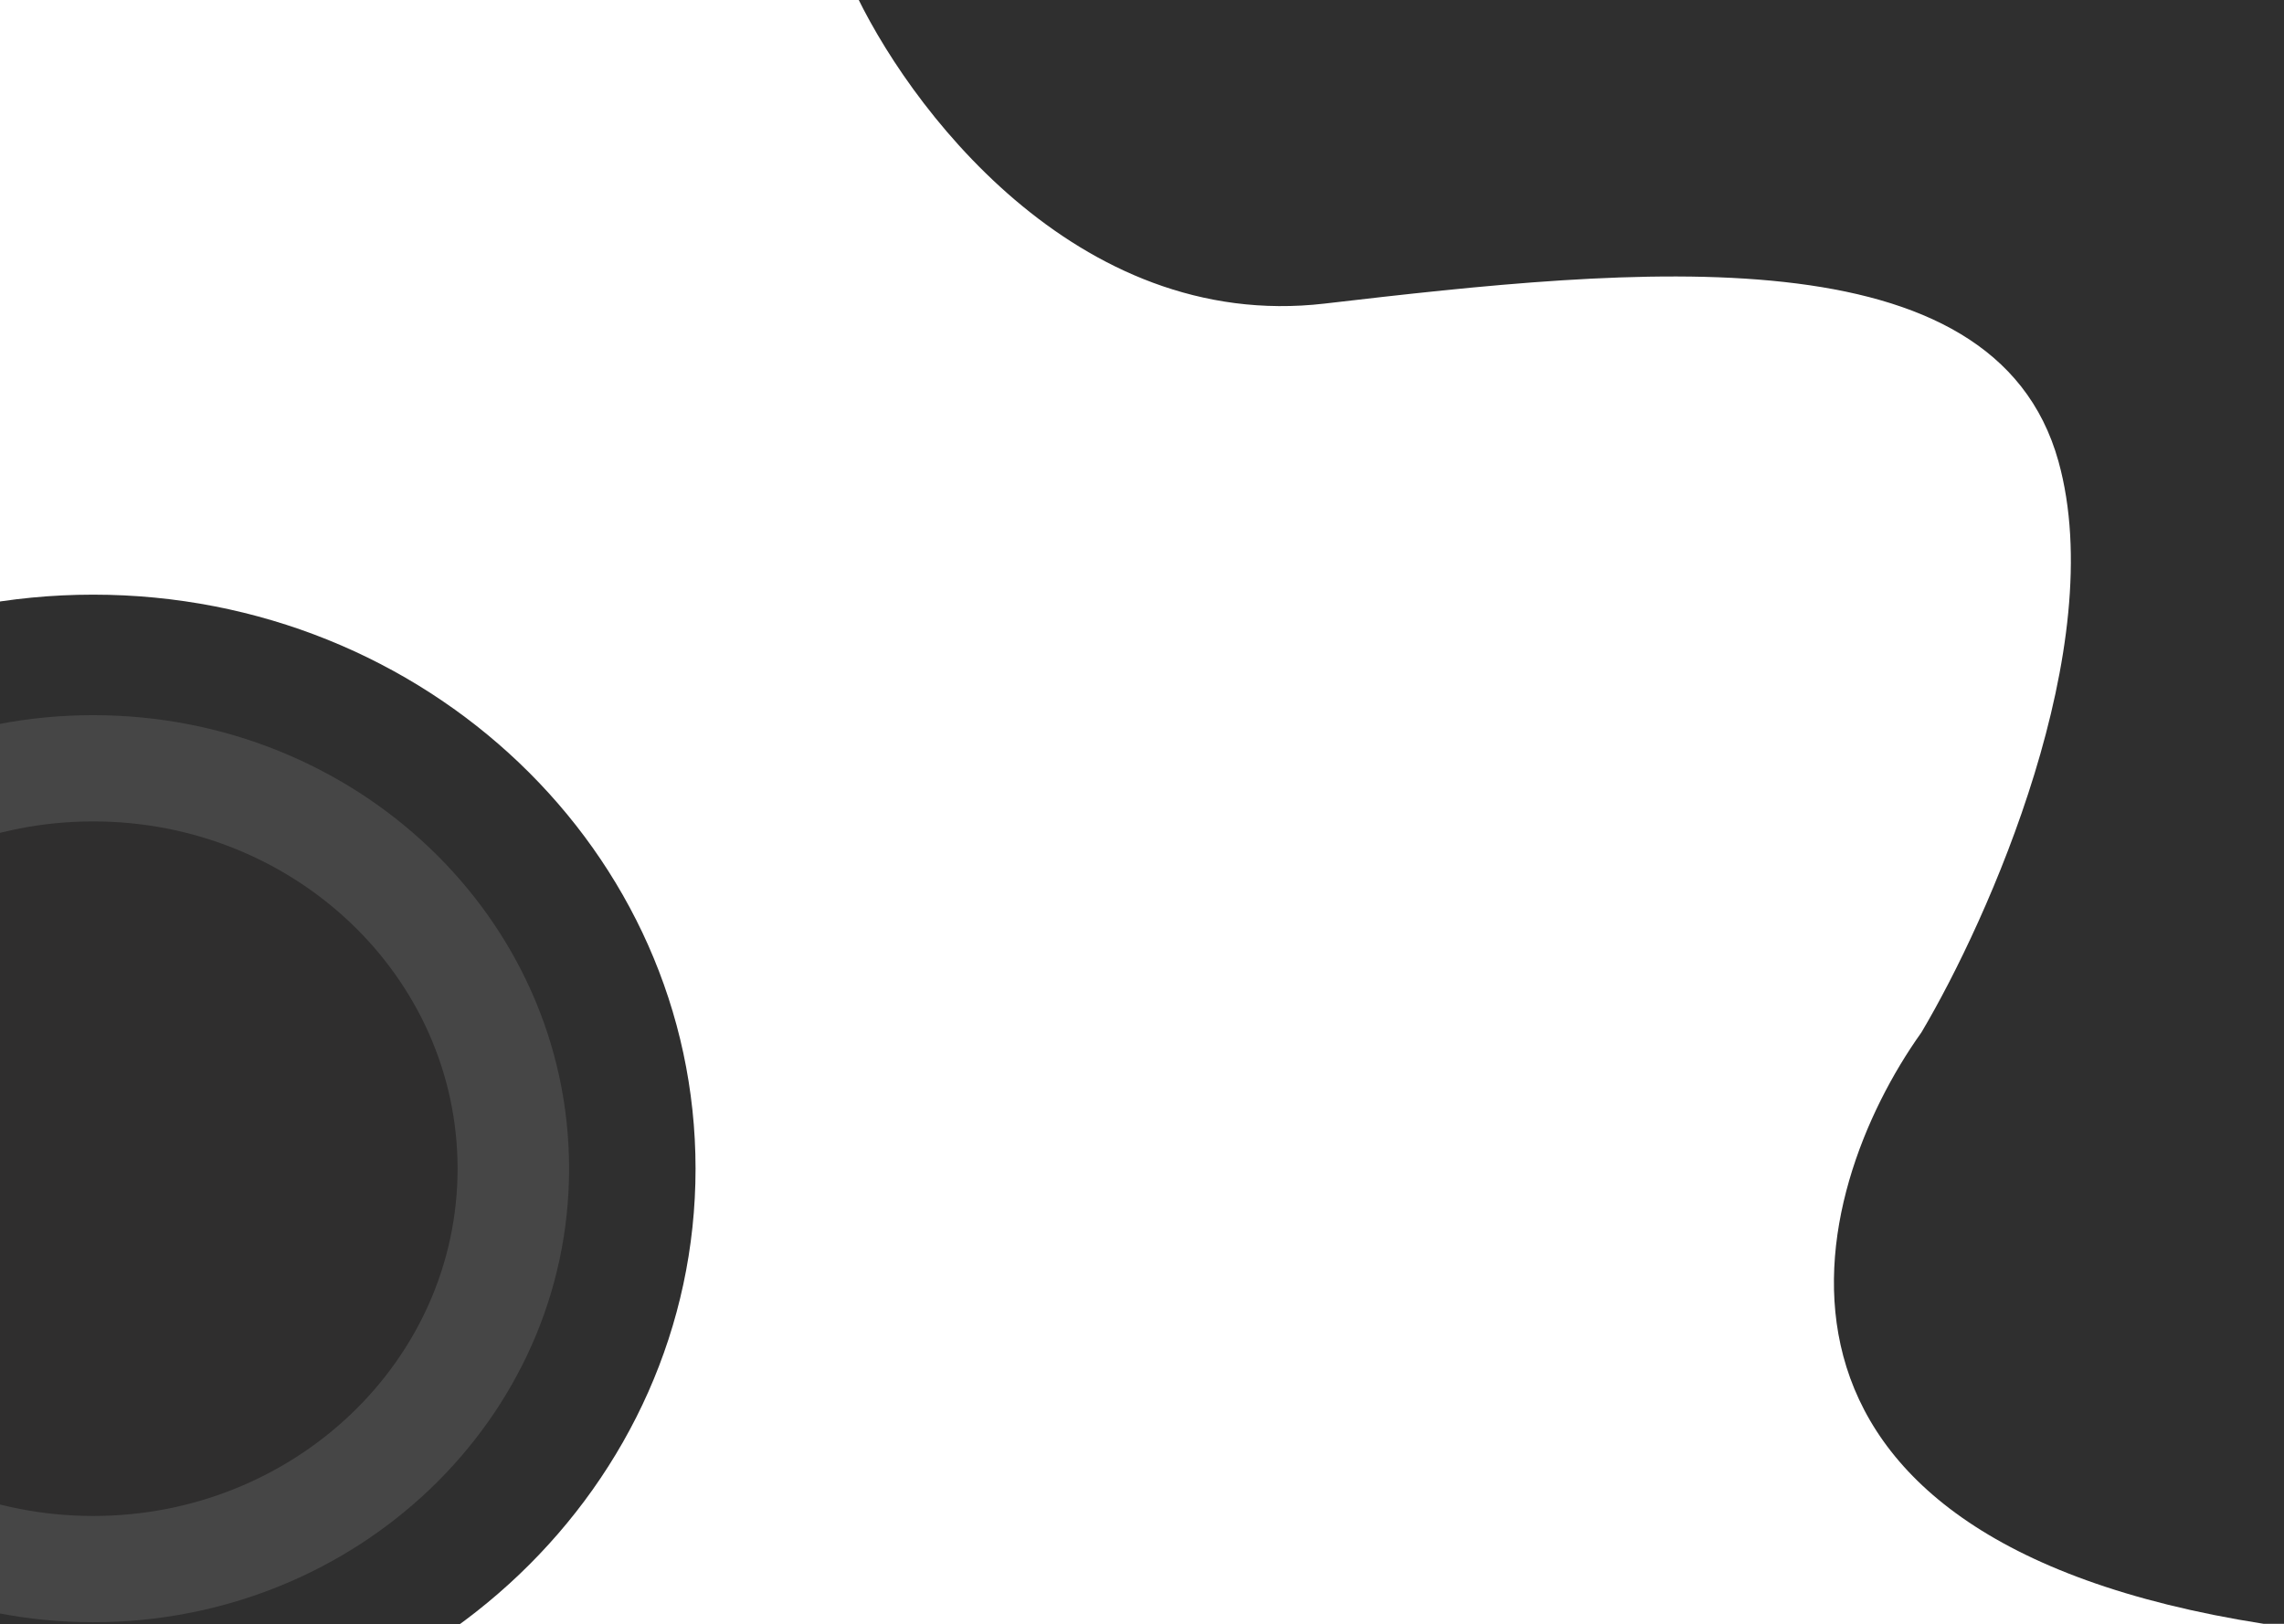
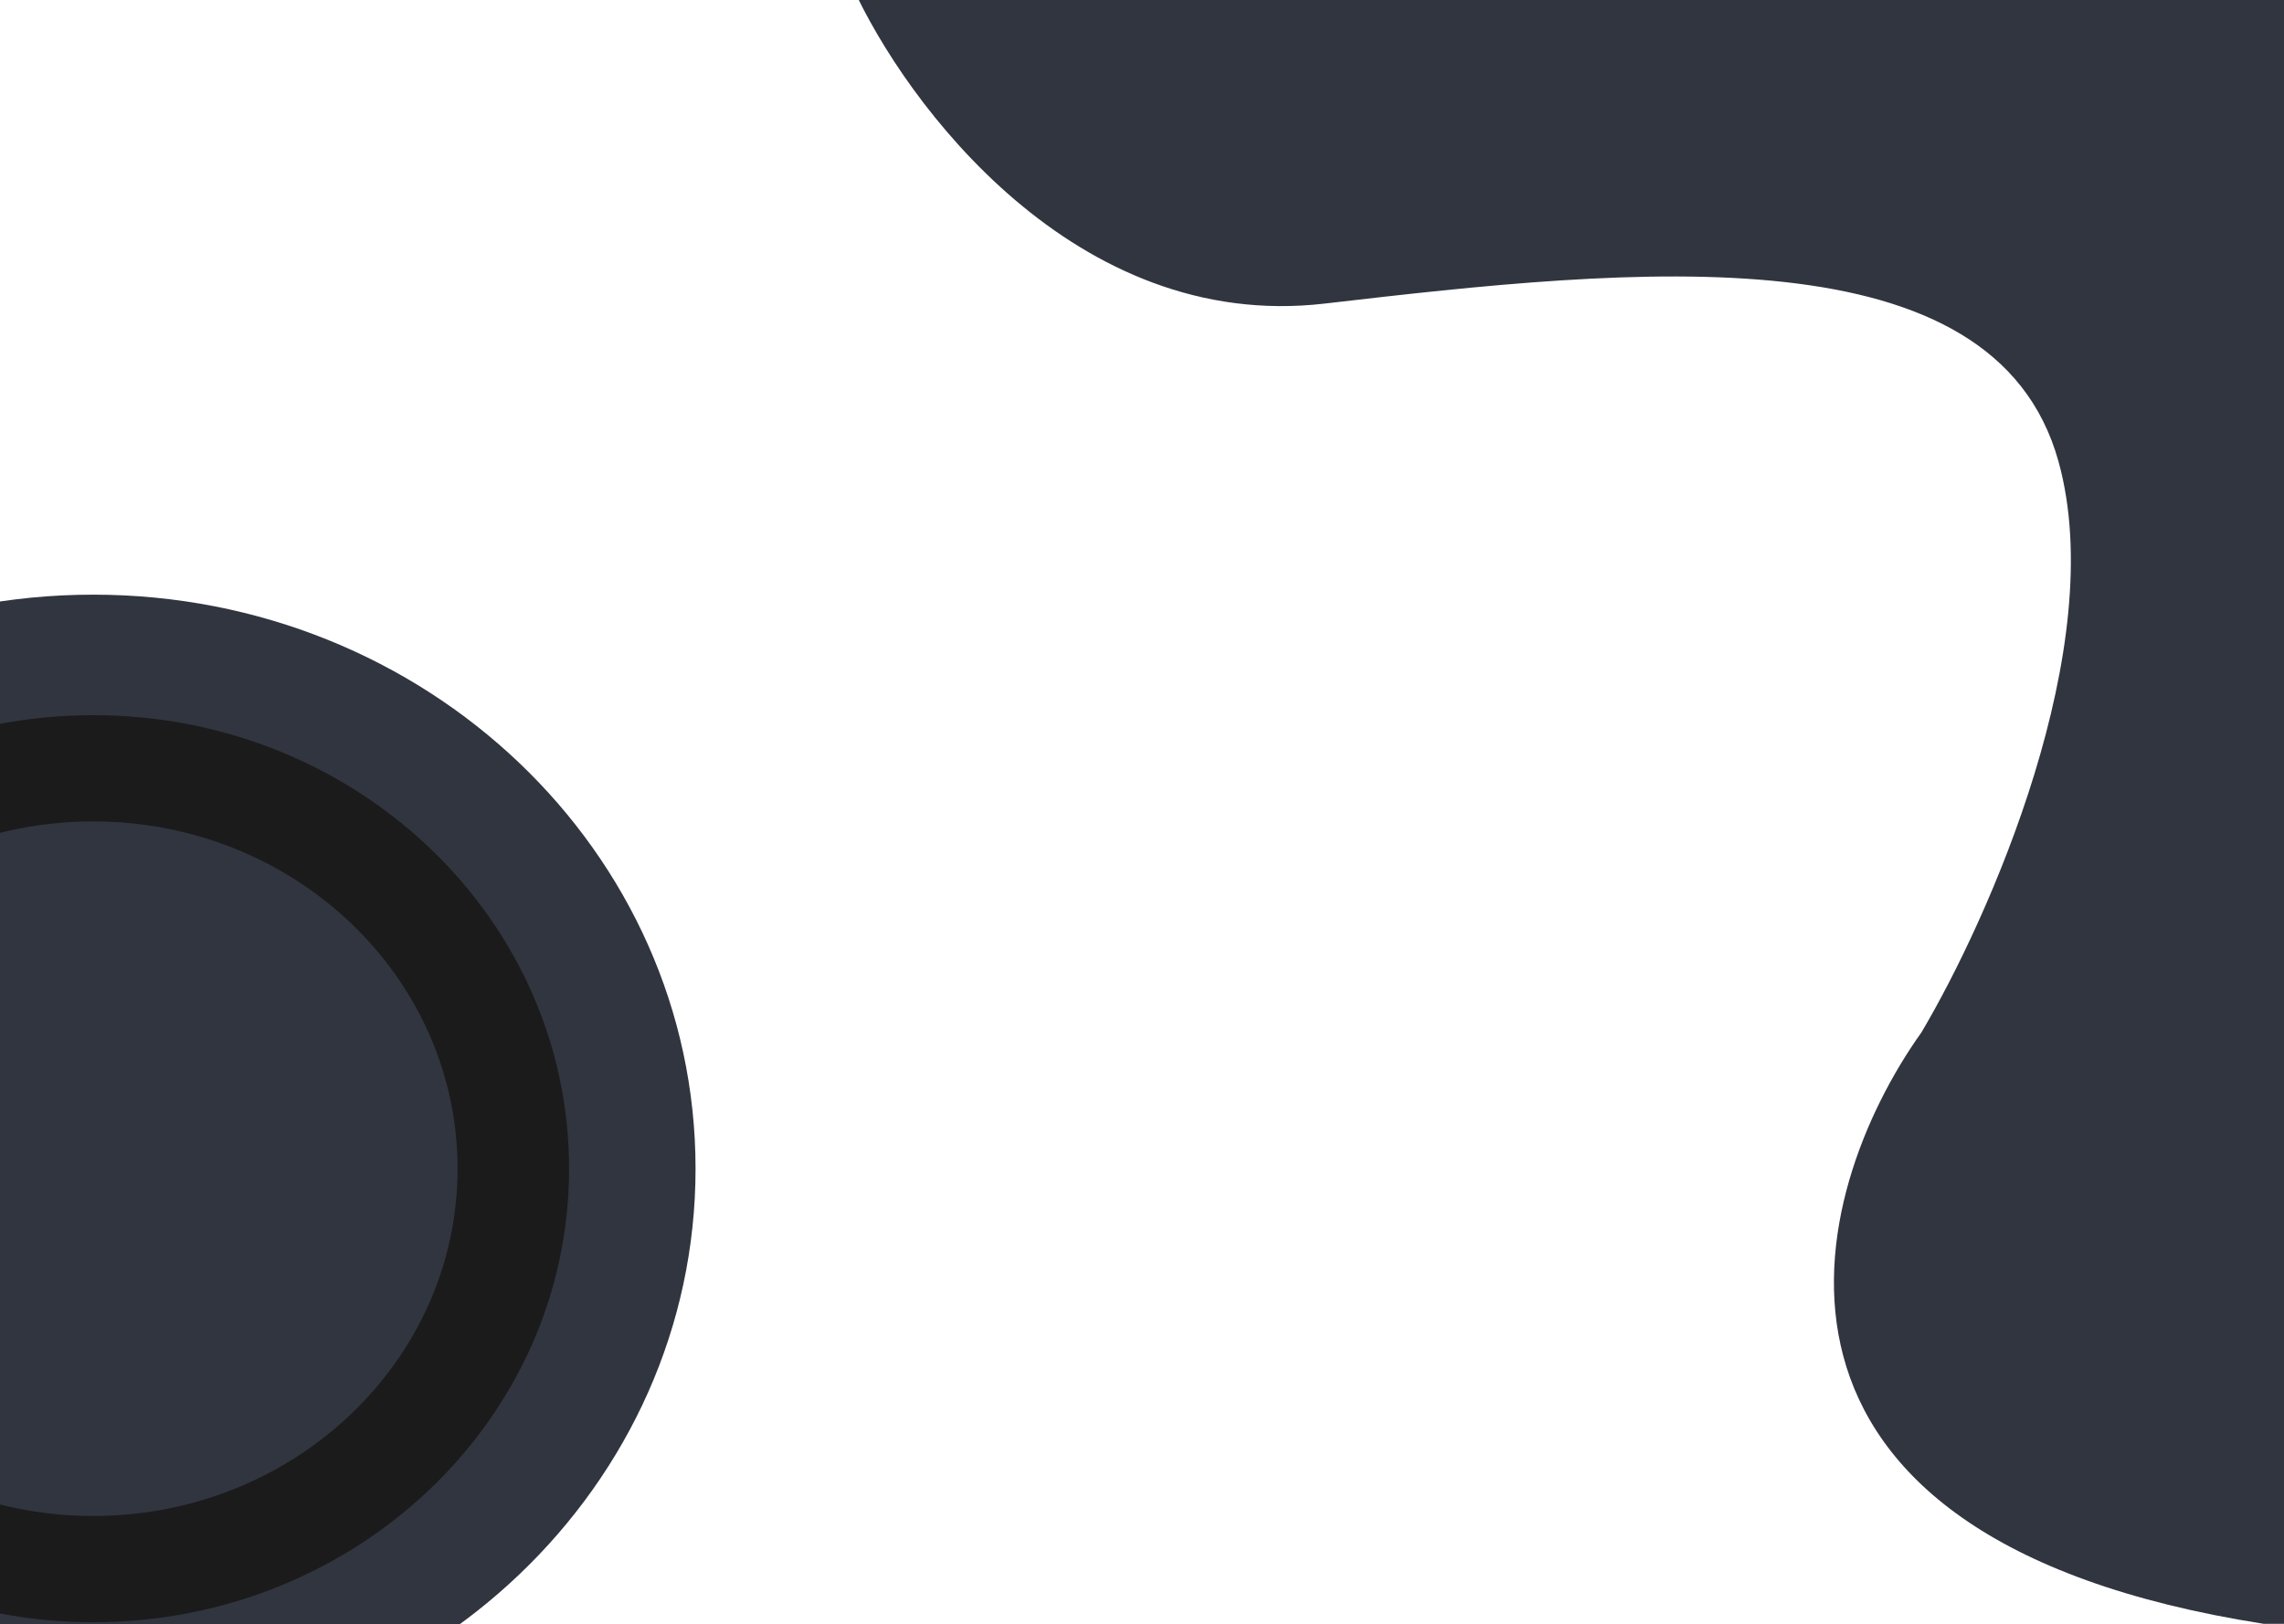
<svg xmlns="http://www.w3.org/2000/svg" width="1440" height="1024" viewBox="0 0 1440 1024" fill="none">
-   <ellipse cx="58.763" cy="737" rx="379.763" ry="362" fill="#2F2F2F" />
-   <ellipse cx="58.763" cy="737" rx="300.034" ry="286" fill="#464646" />
-   <ellipse cx="58.746" cy="737" rx="229.746" ry="219" fill="#2F2E2E" />
-   <path d="M835.146 191.444C677.91 209.77 570.959 65.451 537.139 -9L1539 -3.989V1024H1427.1C1080.63 969.594 1138.95 752.685 1211.42 651.032C1253.75 579.684 1330.28 407.779 1297.81 290.949C1257.23 144.912 1031.69 168.536 835.146 191.444Z" fill="#2F2F2F" />
+   <path d="M438.526 737C438.526 936.927 268.5 1099 58.763 1099C-150.974 1099 -321 936.927 -321 737C-321 537.073 -150.974 375 58.763 375C268.5 375 438.526 537.073 438.526 737Z" fill="#31353F" />
+   <ellipse cx="58.763" cy="737" rx="300.034" ry="286" fill="#1B1B1B" />
+   <ellipse cx="58.746" cy="737" rx="229.746" ry="219" fill="#31353F" />
+   <path d="M835.146 191.444C677.91 209.77 570.959 65.451 537.139 -9L1539 -3.989V1024H1427.1C1080.63 969.594 1138.95 752.685 1211.42 651.032C1253.75 579.684 1330.28 407.779 1297.81 290.949C1257.23 144.912 1031.69 168.536 835.146 191.444Z" fill="#31353F" />
</svg>
